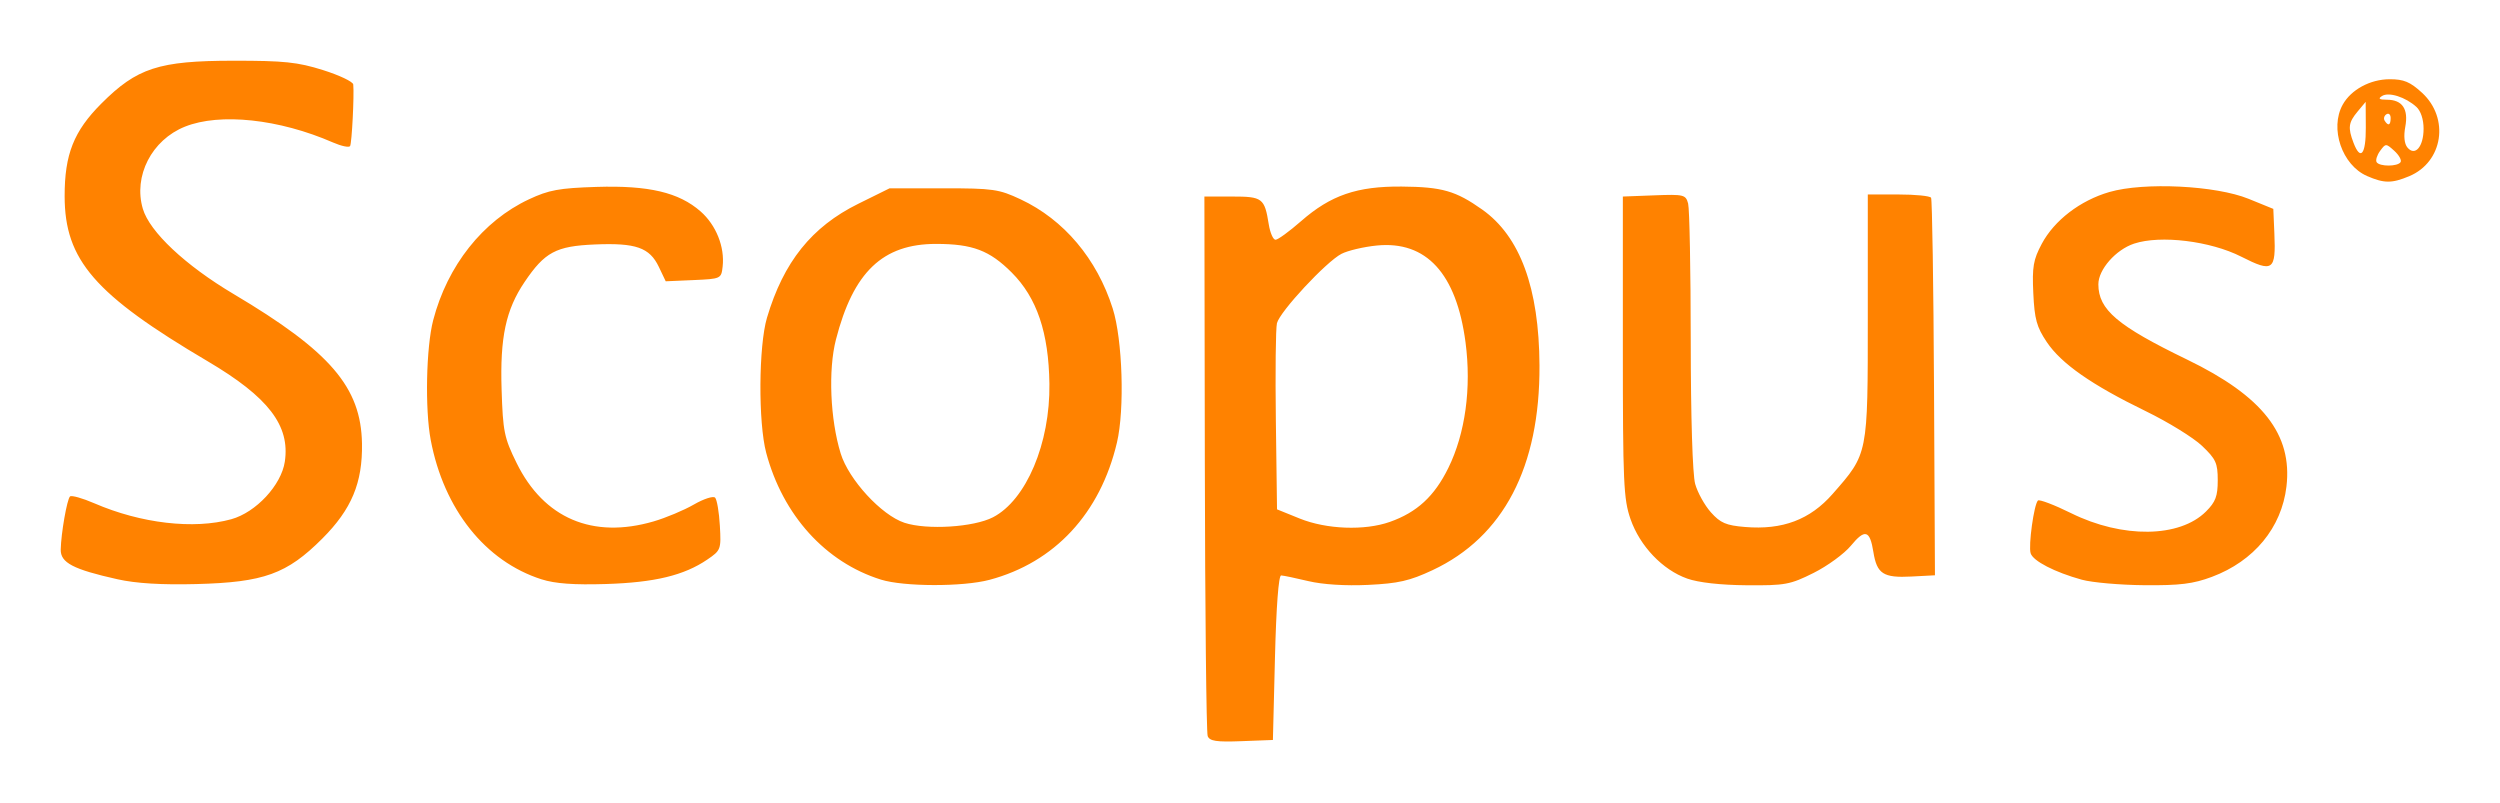
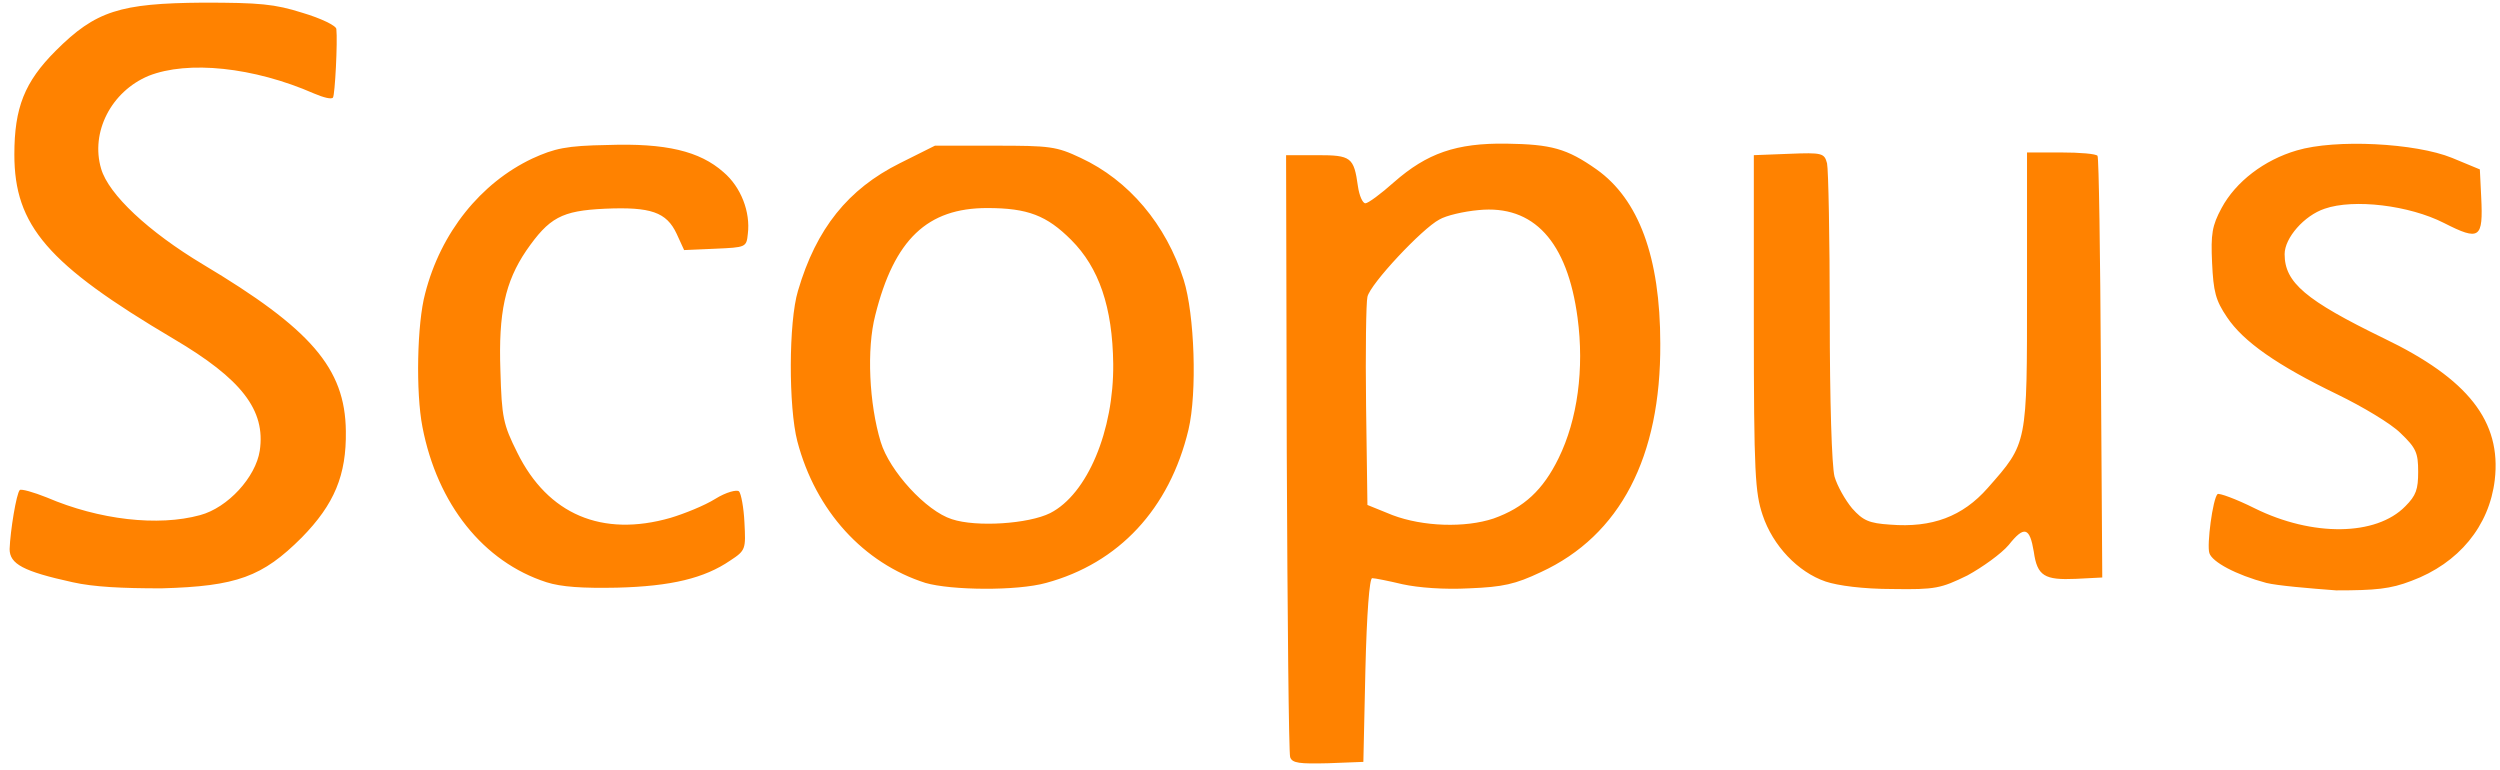
- <svg xmlns="http://www.w3.org/2000/svg" version="1.1" id="svg2" width="411.721" height="132.114" viewBox="0 0 411.721 132.114">
-   <defs id="defs6" />
-   <path style="fill:#ff8200;fill-opacity:1;stroke-width:0.678" d="m 198.891,121.217 c -0.219,-0.572 -0.431,-20.797 -0.47,-44.945 l -0.071,-43.905 h 4.551 c 5.021,0 5.358,0.256 6.049,4.577 0.223,1.398 0.725,2.543 1.114,2.543 0.389,0 2.282,-1.379 4.207,-3.064 4.88,-4.273 9.214,-5.763 16.576,-5.699 6.642,0.058 8.893,0.701 13.258,3.789 6.237,4.412 9.364,12.918 9.43,25.653 0.087,16.748 -5.929,28.265 -17.623,33.738 -3.758,1.759 -5.618,2.184 -10.595,2.422 -3.723,0.178 -7.495,-0.061 -9.843,-0.623 -2.094,-0.501 -4.112,-0.922 -4.485,-0.935 -0.419,-0.014 -0.807,5.151 -1.017,13.537 l -0.339,13.56 -5.172,0.197 c -4.147,0.158 -5.251,-0.009 -5.571,-0.843 z m 29.991,-35.262 c 4.484,-1.582 7.34,-4.215 9.64,-8.886 2.8,-5.687 3.825,-13.18 2.832,-20.7 -1.496,-11.331 -6.462,-16.744 -14.618,-15.934 -2.154,0.214 -4.77,0.831 -5.814,1.371 -2.521,1.304 -10.156,9.513 -10.624,11.424 -0.204,0.831 -0.284,8.068 -0.179,16.082 l 0.192,14.572 3.729,1.51 c 4.414,1.788 10.692,2.025 14.842,0.561 z M 19.347,95.397 c -7.308,-1.632 -9.394,-2.725 -9.346,-4.9 0.058,-2.681 1.03,-8.237 1.527,-8.734 0.234,-0.234 2.036,0.272 4.005,1.123 7.688,3.323 16.394,4.336 22.562,2.623 C 42.16,84.38 46.326,79.9 46.906,76.033 47.799,70.08 44.2,65.398 34.194,59.492 15.586,48.509 10.659,42.824 10.645,32.318 c -0.009,-6.897 1.503,-10.714 6.05,-15.266 5.87,-5.876 9.467,-7.043 21.741,-7.052 8.356,-0.006 10.569,0.224 14.747,1.538 2.704,0.85 4.951,1.918 4.994,2.373 0.171,1.813 -0.233,9.673 -0.521,10.145 -0.169,0.276 -1.435,0.011 -2.813,-0.59 -8.887,-3.874 -18.619,-4.915 -24.384,-2.608 -5.471,2.189 -8.522,8.133 -6.939,13.517 1.119,3.805 6.989,9.319 14.963,14.055 15.923,9.458 20.978,15.347 21.132,24.618 0.107,6.471 -1.713,10.828 -6.539,15.654 -5.835,5.834 -9.626,7.202 -20.739,7.487 -5.755,0.147 -9.923,-0.107 -12.987,-0.791 z m 69.852,0.016 C 79.925,92.453 73.099,83.878 70.936,72.469 69.971,67.383 70.18,57.191 71.341,52.735 73.683,43.744 79.507,36.389 87.105,32.828 90.396,31.285 92.078,30.976 98.233,30.782 c 8.601,-0.271 13.571,0.9 17.146,4.038 2.555,2.243 3.998,5.854 3.631,9.084 -0.227,1.998 -0.284,2.024 -4.802,2.222 l -4.573,0.2 -1.128,-2.366 c -1.524,-3.197 -3.784,-3.988 -10.564,-3.699 -6.385,0.272 -8.226,1.258 -11.555,6.187 -3.082,4.563 -4.054,9.114 -3.781,17.706 0.22,6.933 0.427,7.943 2.474,12.102 4.488,9.116 12.527,12.542 22.56,9.614 2.025,-0.591 5.01,-1.842 6.632,-2.78 1.622,-0.938 3.197,-1.446 3.499,-1.129 0.303,0.317 0.654,2.389 0.78,4.603 0.224,3.924 0.17,4.067 -2.084,5.6 -3.825,2.601 -8.667,3.768 -16.671,4.017 -5.271,0.164 -8.379,-0.062 -10.597,-0.77 z m 55.879,0.042 c -9.137,-2.855 -16.161,-10.62 -18.894,-20.886 -1.325,-4.977 -1.251,-17.592 0.13,-22.247 2.723,-9.177 7.361,-14.968 15.019,-18.753 l 5.175,-2.558 h 8.849 c 8.181,0 9.142,0.137 12.726,1.817 7.124,3.339 12.566,9.789 15.167,17.974 1.624,5.111 1.988,16.612 0.698,22.082 -2.751,11.671 -10.252,19.748 -20.996,22.609 -4.371,1.164 -14.096,1.143 -17.875,-0.038 z m 18.451,-10.265 c 5.473,-2.824 9.431,-12.18 9.297,-21.973 -0.115,-8.444 -2.06,-14.185 -6.211,-18.336 -3.643,-3.643 -6.449,-4.707 -12.43,-4.712 -8.811,-0.009 -13.661,4.621 -16.52,15.77 -1.283,5.004 -0.944,13.11 0.783,18.735 1.325,4.314 6.712,10.171 10.504,11.421 3.691,1.216 11.394,0.738 14.577,-0.905 z M 277.858,95.283 c -4.051,-1.432 -7.78,-5.343 -9.326,-9.781 -1.149,-3.3 -1.268,-5.963 -1.268,-28.388 V 32.367 l 5.168,-0.196 c 4.891,-0.186 5.191,-0.113 5.584,1.356 0.229,0.854 0.422,11.011 0.429,22.571 0.008,12.635 0.299,22.047 0.729,23.597 0.394,1.418 1.561,3.525 2.594,4.681 1.569,1.756 2.496,2.153 5.625,2.413 6.166,0.511 10.699,-1.199 14.417,-5.44 5.864,-6.689 5.794,-6.339 5.794,-29.194 V 32.028 h 5.045 c 2.775,0 5.194,0.241 5.376,0.536 0.182,0.295 0.4,14.406 0.485,31.358 l 0.154,30.822 -3.892,0.205 c -4.612,0.243 -5.671,-0.441 -6.246,-4.037 -0.579,-3.623 -1.39,-3.85 -3.706,-1.041 -1.09,1.322 -3.856,3.341 -6.148,4.486 -3.858,1.928 -4.673,2.078 -11.008,2.029 -4.311,-0.034 -7.938,-0.441 -9.808,-1.102 z m 65.004,0.191 c -4.47,-1.236 -8.037,-3.077 -8.439,-4.355 -0.392,-1.246 0.545,-8.03 1.199,-8.685 0.229,-0.229 2.693,0.708 5.476,2.083 8.46,4.18 17.866,4.059 22.211,-0.286 1.574,-1.574 1.927,-2.514 1.927,-5.135 0,-2.835 -0.301,-3.494 -2.588,-5.67 -1.423,-1.354 -5.597,-3.926 -9.274,-5.715 -8.927,-4.344 -13.9,-7.817 -16.294,-11.38 -1.66,-2.471 -2.018,-3.767 -2.218,-8.032 -0.204,-4.348 -0.002,-5.527 1.39,-8.136 2.067,-3.875 6.327,-7.141 11.139,-8.54 5.7,-1.657 17.528,-1.078 22.929,1.122 l 4.068,1.657 0.175,4.067 c 0.263,6.107 -0.233,6.452 -5.464,3.797 -5.083,-2.58 -13.29,-3.579 -17.631,-2.147 -3.022,0.997 -5.898,4.271 -5.892,6.707 0.01,4.183 3.133,6.832 14.598,12.384 12.466,6.037 17.394,12.334 16.377,20.925 -0.802,6.773 -5.342,12.272 -12.271,14.865 -3.093,1.157 -5.261,1.426 -11.106,1.377 -3.995,-0.033 -8.636,-0.44 -10.314,-0.904 z m 46.965,-66.485 c -4.121,-1.792 -6.184,-7.833 -4.012,-11.748 1.374,-2.476 4.533,-4.187 7.737,-4.192 2.327,-0.003 3.366,0.431 5.321,2.222 4.574,4.191 3.467,11.419 -2.104,13.747 -2.869,1.199 -4.131,1.194 -6.943,-0.029 z m 5.524,-2.294 c 0.2,-0.323 -0.268,-1.158 -1.038,-1.856 -1.369,-1.239 -1.423,-1.239 -2.335,0.009 -0.514,0.703 -0.773,1.538 -0.577,1.856 0.467,0.755 3.482,0.748 3.95,-0.009 z m -5.73,-5.684 -0.022,-4.238 -1.333,1.601 c -1.506,1.808 -1.616,2.652 -0.672,5.135 1.157,3.042 2.052,1.94 2.028,-2.498 z m 9.515,0.192 c 0,-1.544 -0.461,-2.941 -1.188,-3.599 -1.791,-1.621 -4.544,-2.497 -5.649,-1.798 -0.709,0.449 -0.494,0.611 0.821,0.618 2.528,0.015 3.55,1.534 3.001,4.461 -0.287,1.529 -0.156,2.794 0.352,3.406 1.254,1.511 2.662,-0.122 2.662,-3.089 z m -5.424,-1.757 c 0,-0.581 -0.31,-0.865 -0.689,-0.631 -0.379,0.234 -0.514,0.71 -0.299,1.057 0.581,0.94 0.988,0.765 0.988,-0.426 z" id="path4487" />
+ <svg xmlns="http://www.w3.org/2000/svg" version="1.1" id="svg2" x="0px" y="0px" viewBox="8.582 9.51 368.79 113.544" style="enable-background:new 0 0 411.7 132.1;">
+   <style type="text/css">
+ 	.st0{fill:#FF8200;}
+ </style>
+   <path id="path4487" class="st0" d="M198.9,121.2c-0.2-0.6-0.4-20.8-0.5-44.9l-0.1-43.9h4.6 c5,0,5.4,0.3,6,4.6c0.2,1.4,0.7,2.5,1.1,2.5c0.4,0,2.3-1.4,4.2-3.1c4.9-4.3,9.2-5.8,16.6-5.7c6.6,0.1,8.9,0.7,13.3,3.8 c6.2,4.4,9.4,12.9,9.4,25.7c0.1,16.7-5.9,28.3-17.6,33.7c-3.8,1.8-5.6,2.2-10.6,2.4c-3.7,0.2-7.5-0.1-9.8-0.6 c-2.1-0.5-4.1-0.9-4.5-0.9c-0.4,0-0.8,5.2-1,13.5l-0.3,13.6l-5.2,0.2C200.3,122.2,199.2,122.1,198.9,121.2L198.9,121.2z M228.9,86 c4.5-1.6,7.3-4.2,9.6-8.9c2.8-5.7,3.8-13.2,2.8-20.7c-1.5-11.3-6.5-16.7-14.6-15.9c-2.2,0.2-4.8,0.8-5.8,1.4 c-2.5,1.3-10.2,9.5-10.6,11.4c-0.2,0.8-0.3,8.1-0.2,16.1l0.2,14.6l3.7,1.5C218.5,87.2,224.7,87.4,228.9,86L228.9,86z M19.3,95.4 C12,93.8,10,92.7,10,90.5c0.1-2.7,1-8.2,1.5-8.7c0.2-0.2,2,0.3,4,1.1c7.7,3.3,16.4,4.3,22.6,2.6c4.1-1.1,8.2-5.6,8.8-9.5 c0.9-6-2.7-10.6-12.7-16.5c-18.6-11-23.5-16.7-23.5-27.2c0-6.9,1.5-10.7,6.1-15.3c5.9-5.9,9.5-7,21.7-7.1c8.4,0,10.6,0.2,14.7,1.5 c2.7,0.8,5,1.9,5,2.4c0.2,1.8-0.2,9.7-0.5,10.1c-0.2,0.3-1.4,0-2.8-0.6c-8.9-3.9-18.6-4.9-24.4-2.6C25,23,21.9,29,23.5,34.4 c1.1,3.8,7,9.3,15,14.1c15.9,9.5,21,15.3,21.1,24.6c0.1,6.5-1.7,10.8-6.5,15.7c-5.8,5.8-9.6,7.2-20.7,7.5 C26.6,96.3,22.4,96.1,19.3,95.4z M89.2,95.4c-9.3-3-16.1-11.5-18.3-22.9c-1-5.1-0.8-15.3,0.4-19.7c2.3-9,8.2-16.3,15.8-19.9 c3.3-1.5,5-1.9,11.1-2c8.6-0.3,13.6,0.9,17.1,4c2.6,2.2,4,5.9,3.6,9.1c-0.2,2-0.3,2-4.8,2.2l-4.6,0.2l-1.1-2.4 c-1.5-3.2-3.8-4-10.6-3.7c-6.4,0.3-8.2,1.3-11.6,6.2c-3.1,4.6-4.1,9.1-3.8,17.7c0.2,6.9,0.4,7.9,2.5,12.1 c4.5,9.1,12.5,12.5,22.6,9.6c2-0.6,5-1.8,6.6-2.8s3.2-1.4,3.5-1.1c0.3,0.3,0.7,2.4,0.8,4.6c0.2,3.9,0.2,4.1-2.1,5.6 c-3.8,2.6-8.7,3.8-16.7,4C94.5,96.3,91.4,96.1,89.2,95.4z M145.1,95.5c-9.1-2.9-16.2-10.6-18.9-20.9c-1.3-5-1.3-17.6,0.1-22.2 c2.7-9.2,7.4-15,15-18.8l5.2-2.6h8.8c8.2,0,9.1,0.1,12.7,1.8c7.1,3.3,12.6,9.8,15.2,18c1.6,5.1,2,16.6,0.7,22.1 c-2.8,11.7-10.3,19.7-21,22.6C158.6,96.7,148.9,96.6,145.1,95.5L145.1,95.5z M163.5,85.2c5.5-2.8,9.4-12.2,9.3-22 c-0.1-8.4-2.1-14.2-6.2-18.3c-3.6-3.6-6.4-4.7-12.4-4.7c-8.8,0-13.7,4.6-16.5,15.8c-1.3,5-0.9,13.1,0.8,18.7 c1.3,4.3,6.7,10.2,10.5,11.4C152.6,87.3,160.3,86.8,163.5,85.2z M277.9,95.3c-4.1-1.4-7.8-5.3-9.3-9.8c-1.1-3.3-1.3-6-1.3-28.4V32.4 l5.2-0.2c4.9-0.2,5.2-0.1,5.6,1.4c0.2,0.9,0.4,11,0.4,22.6c0,12.6,0.3,22,0.7,23.6c0.4,1.4,1.6,3.5,2.6,4.7c1.6,1.8,2.5,2.2,5.6,2.4 c6.2,0.5,10.7-1.2,14.4-5.4c5.9-6.7,5.8-6.3,5.8-29.2V32h5c2.8,0,5.2,0.2,5.4,0.5c0.2,0.3,0.4,14.4,0.5,31.4l0.2,30.8l-3.9,0.2 c-4.6,0.2-5.7-0.4-6.2-4c-0.6-3.6-1.4-3.9-3.7-1c-1.1,1.3-3.9,3.3-6.1,4.5c-3.9,1.9-4.7,2.1-11,2C283.4,96.4,279.7,95.9,277.9,95.3 L277.9,95.3z M342.9,95.5c-4.5-1.2-8-3.1-8.4-4.4c-0.4-1.2,0.5-8,1.2-8.7c0.2-0.2,2.7,0.7,5.5,2.1c8.5,4.2,17.9,4.1,22.2-0.3 c1.6-1.6,1.9-2.5,1.9-5.1c0-2.8-0.3-3.5-2.6-5.7c-1.4-1.4-5.6-3.9-9.3-5.7c-8.9-4.3-13.9-7.8-16.3-11.4c-1.7-2.5-2-3.8-2.2-8 c-0.2-4.3,0-5.5,1.4-8.1c2.1-3.9,6.3-7.1,11.1-8.5c5.7-1.7,17.5-1.1,22.9,1.1l4.1,1.7l0.2,4.1c0.3,6.1-0.2,6.5-5.5,3.8 c-5.1-2.6-13.3-3.6-17.6-2.1c-3,1-5.9,4.3-5.9,6.7c0,4.2,3.1,6.8,14.6,12.4c12.5,6,17.4,12.3,16.4,20.9c-0.8,6.8-5.3,12.3-12.3,14.9 c-3.1,1.2-5.3,1.4-11.1,1.4C349.2,96.3,344.5,95.9,342.9,95.5L342.9,95.5z" />
</svg>
